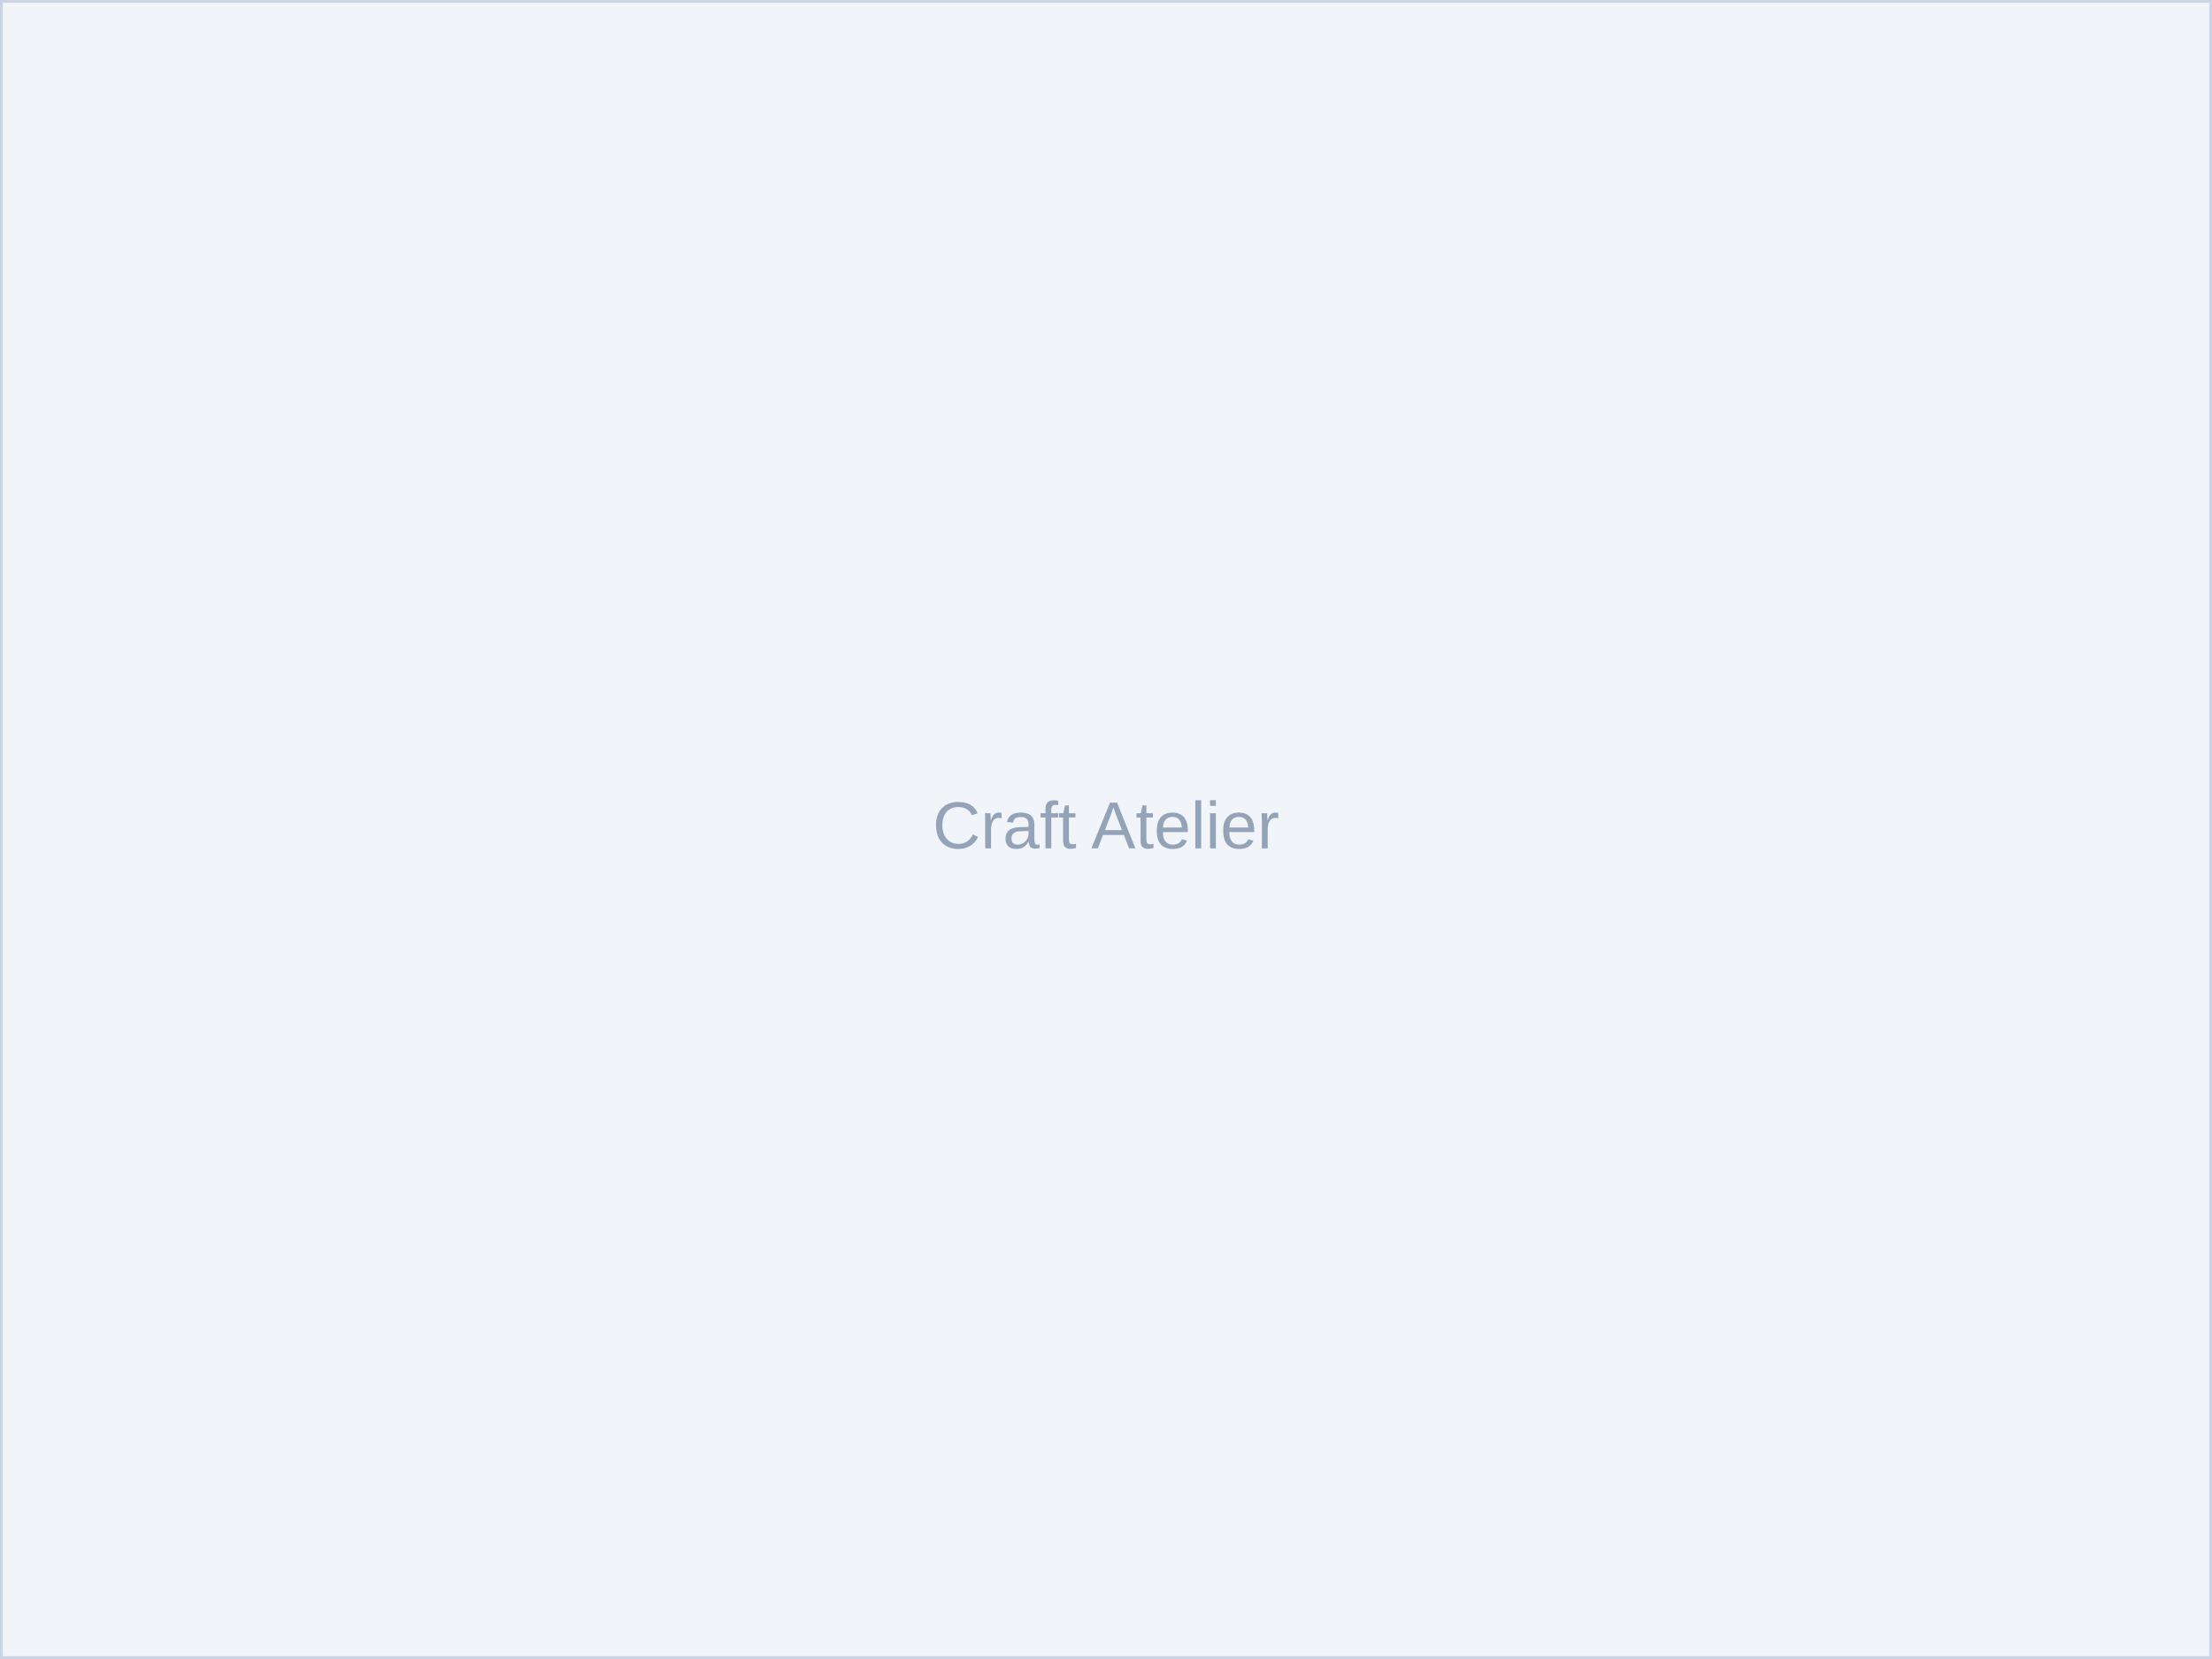
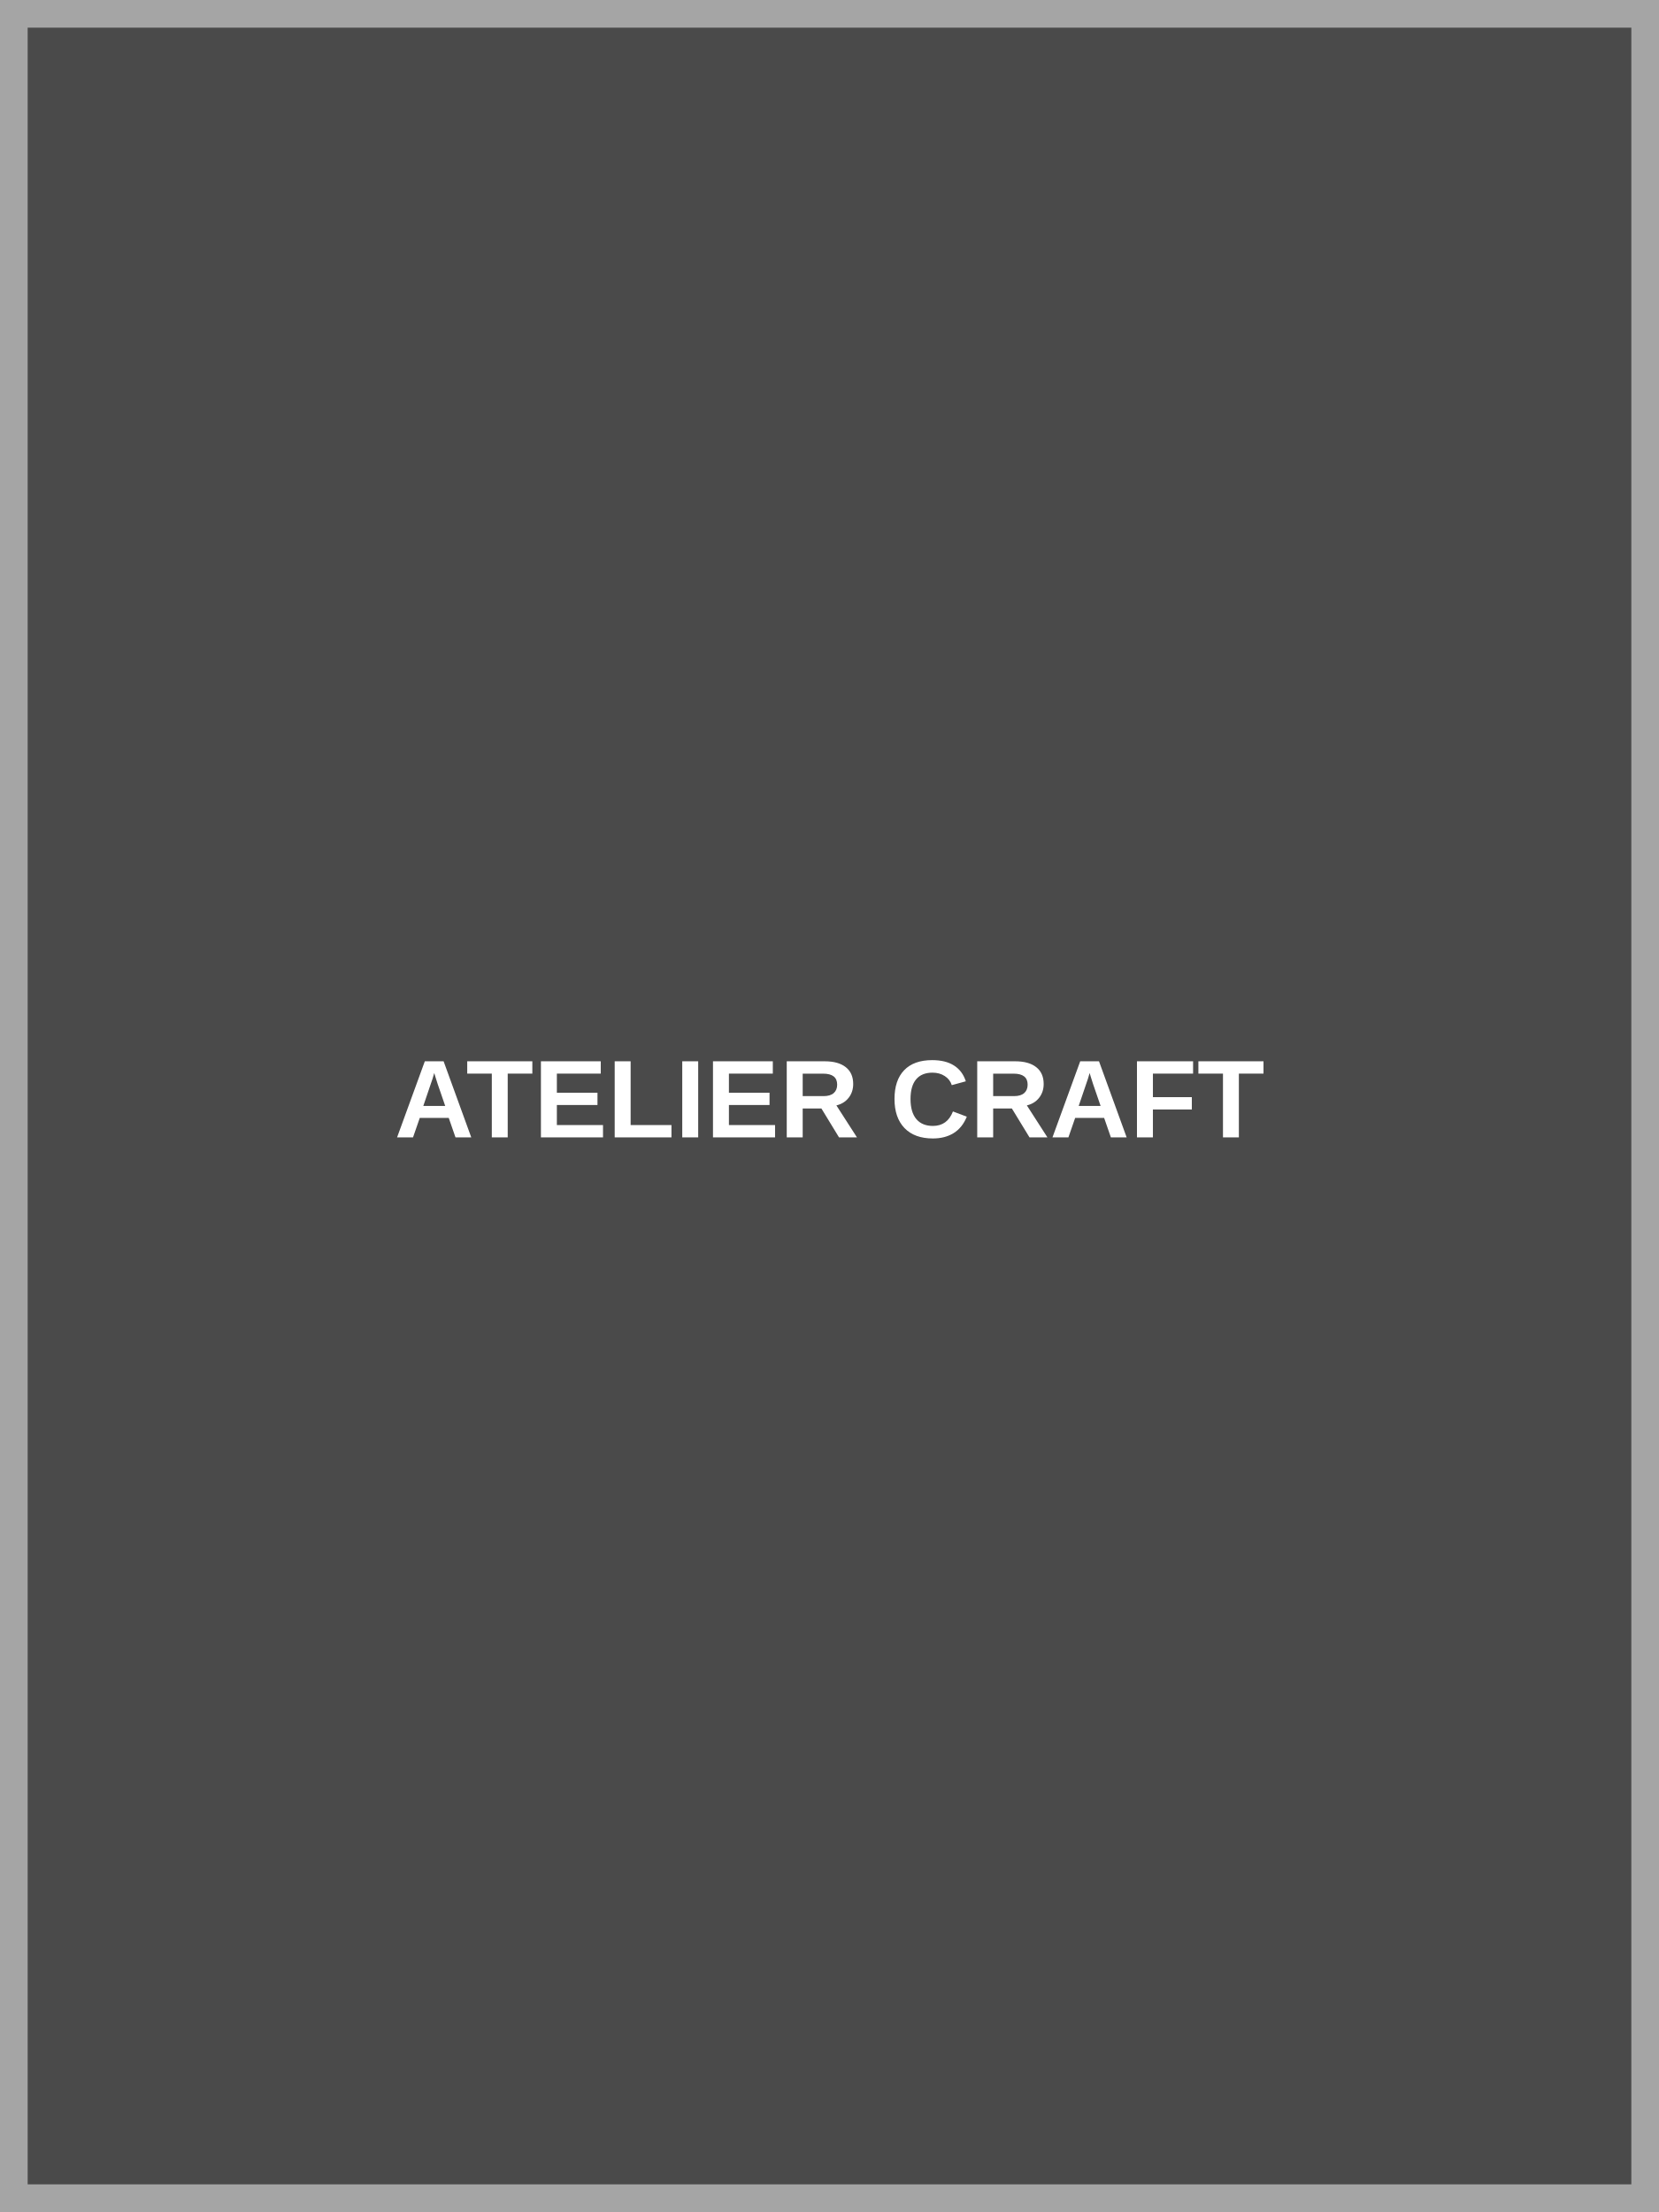
- <svg xmlns="http://www.w3.org/2000/svg" width="800" height="600">
-   <rect width="100%" height="100%" fill="#f1f5f9" />
-   <text x="50%" y="50%" font-family="Geist, Arial, sans-serif" font-size="24" fill="#94a3b8" dominant-baseline="middle" text-anchor="middle">Craft Atelier</text>
-   <rect x="0" y="0" width="100%" height="100%" fill="none" stroke="#cbd5e1" stroke-width="2" />
+ <svg xmlns="http://www.w3.org/2000/svg" width="600" height="800">
+   <rect width="100%" height="100%" fill="#4a4a4a" />
+   <text x="50%" y="50%" font-family="Arial, sans-serif" font-size="40" font-weight="bold" fill="white" dominant-baseline="middle" text-anchor="middle">ATELIER CRAFT</text>
+   <rect x="0" y="0" width="100%" height="100%" fill="none" stroke="rgba(255,255,255,0.5)" stroke-width="20" />
</svg>
